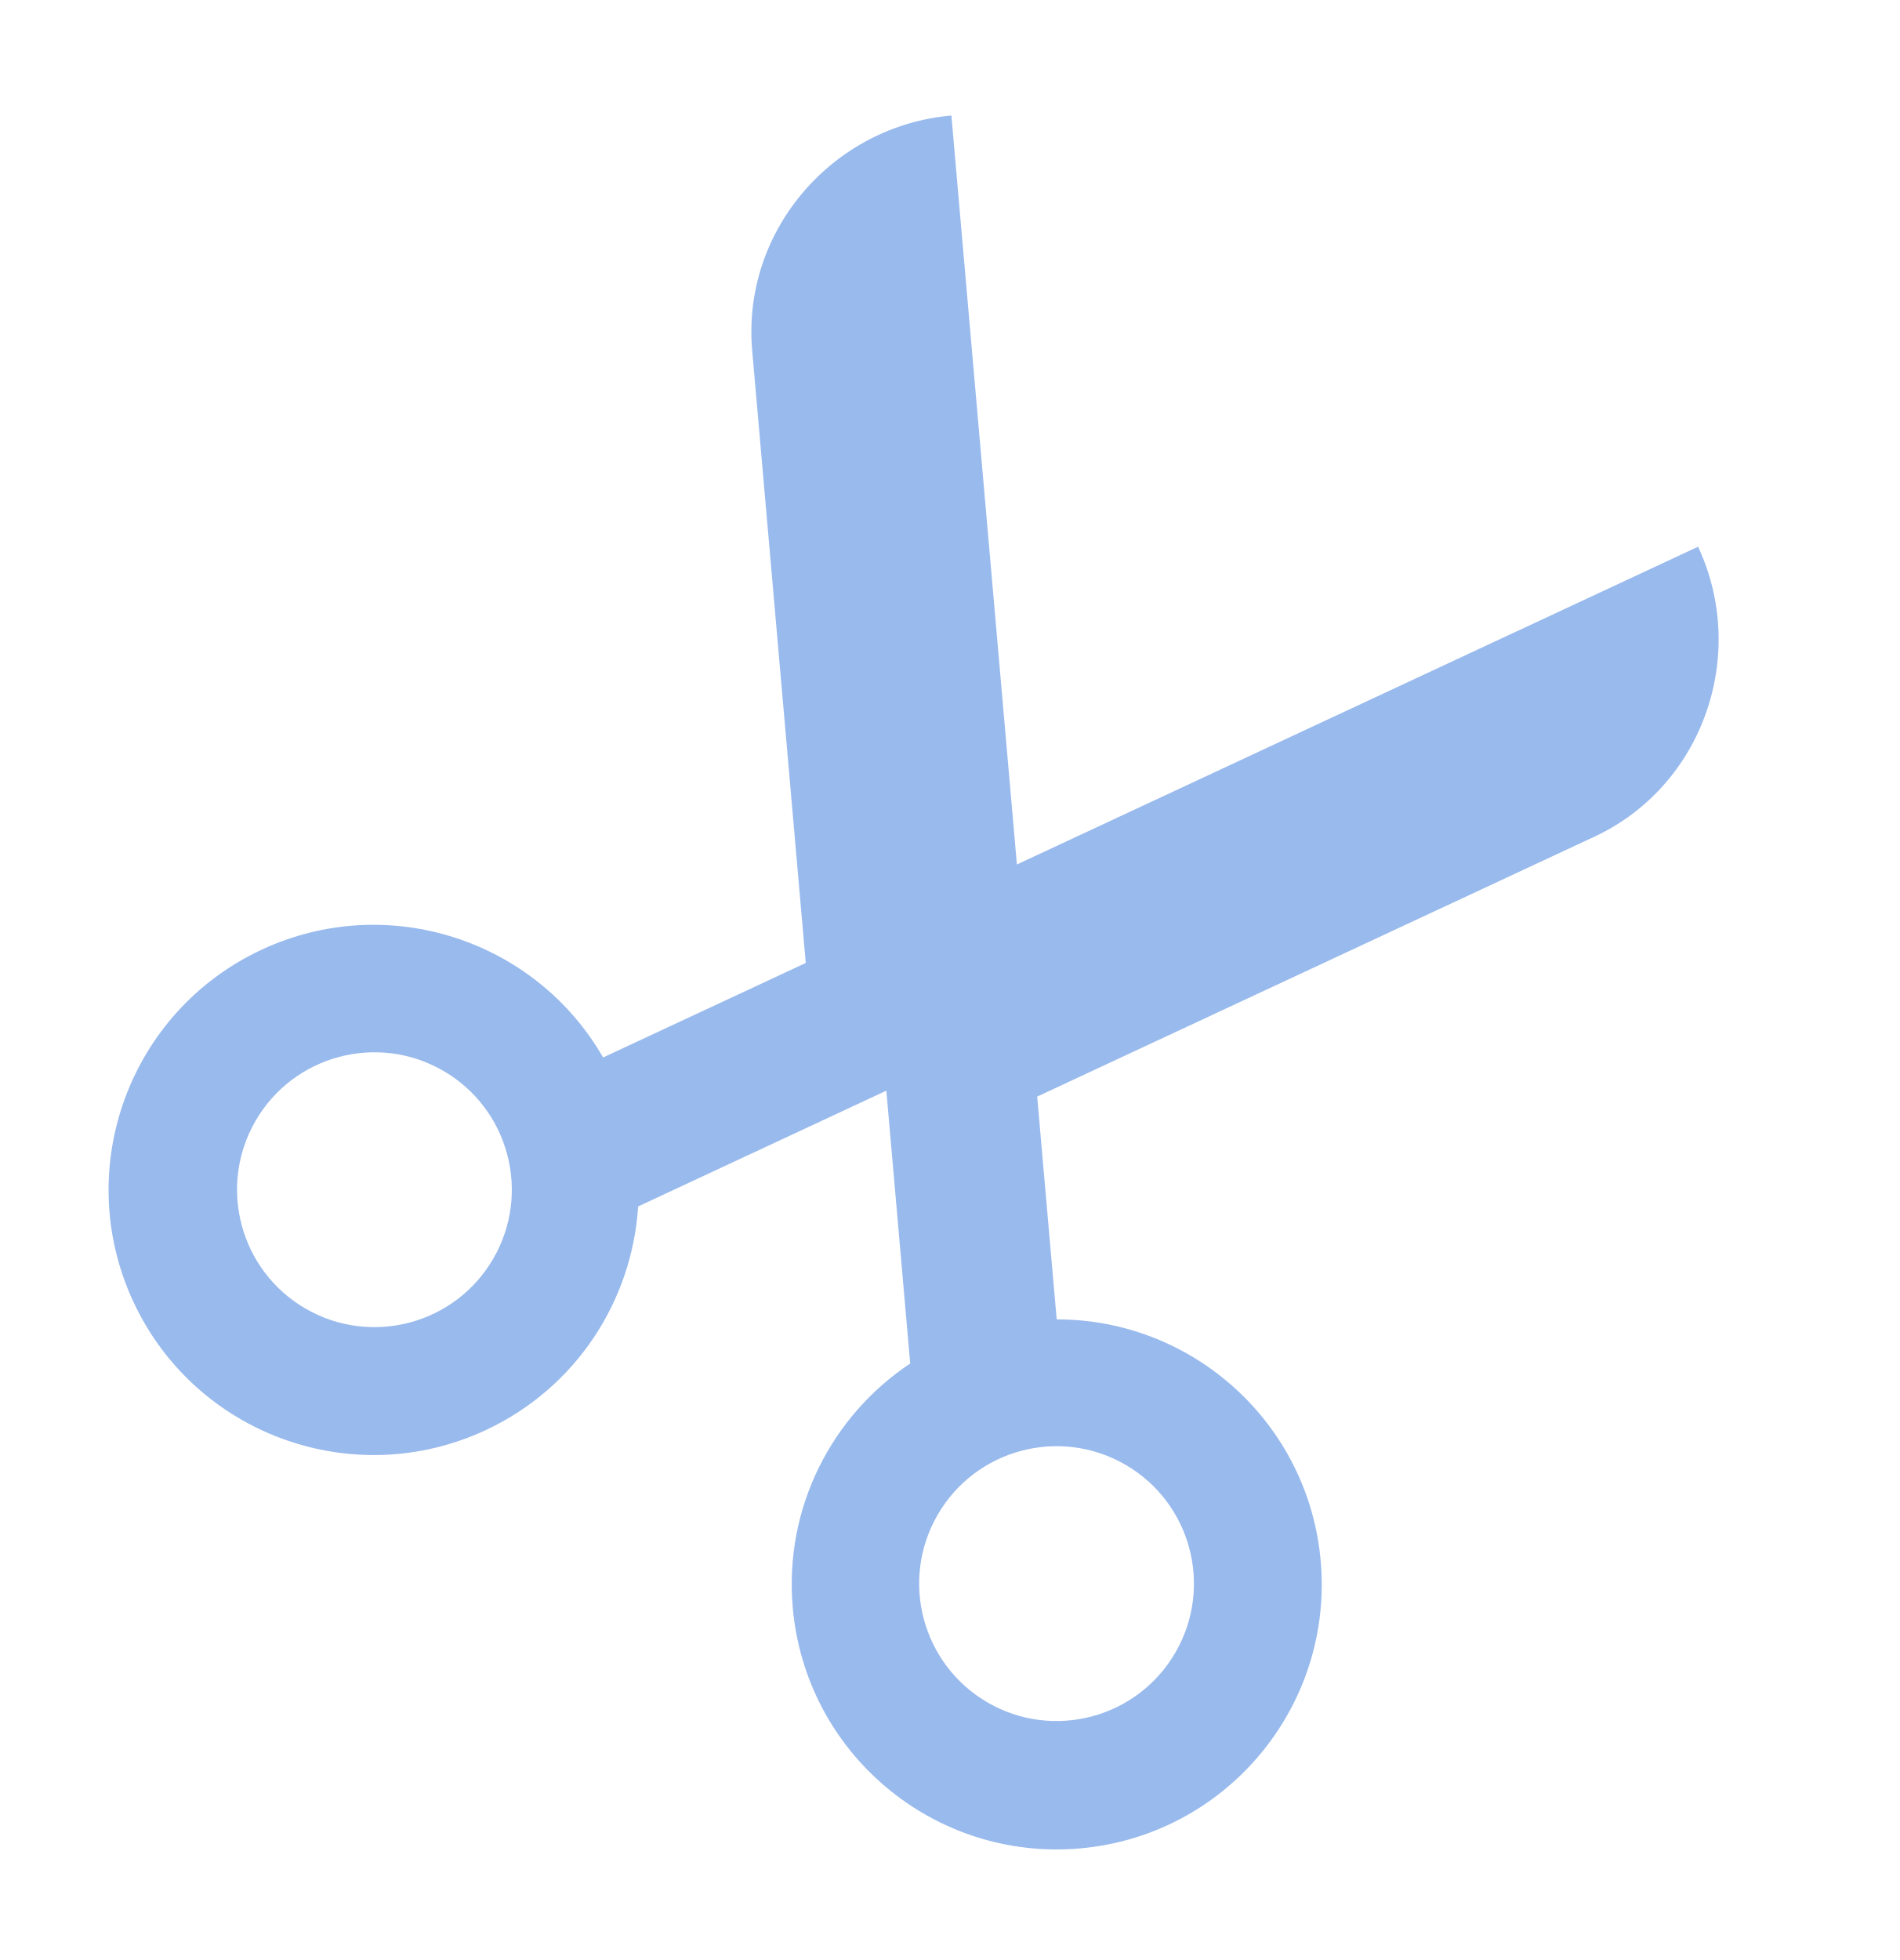
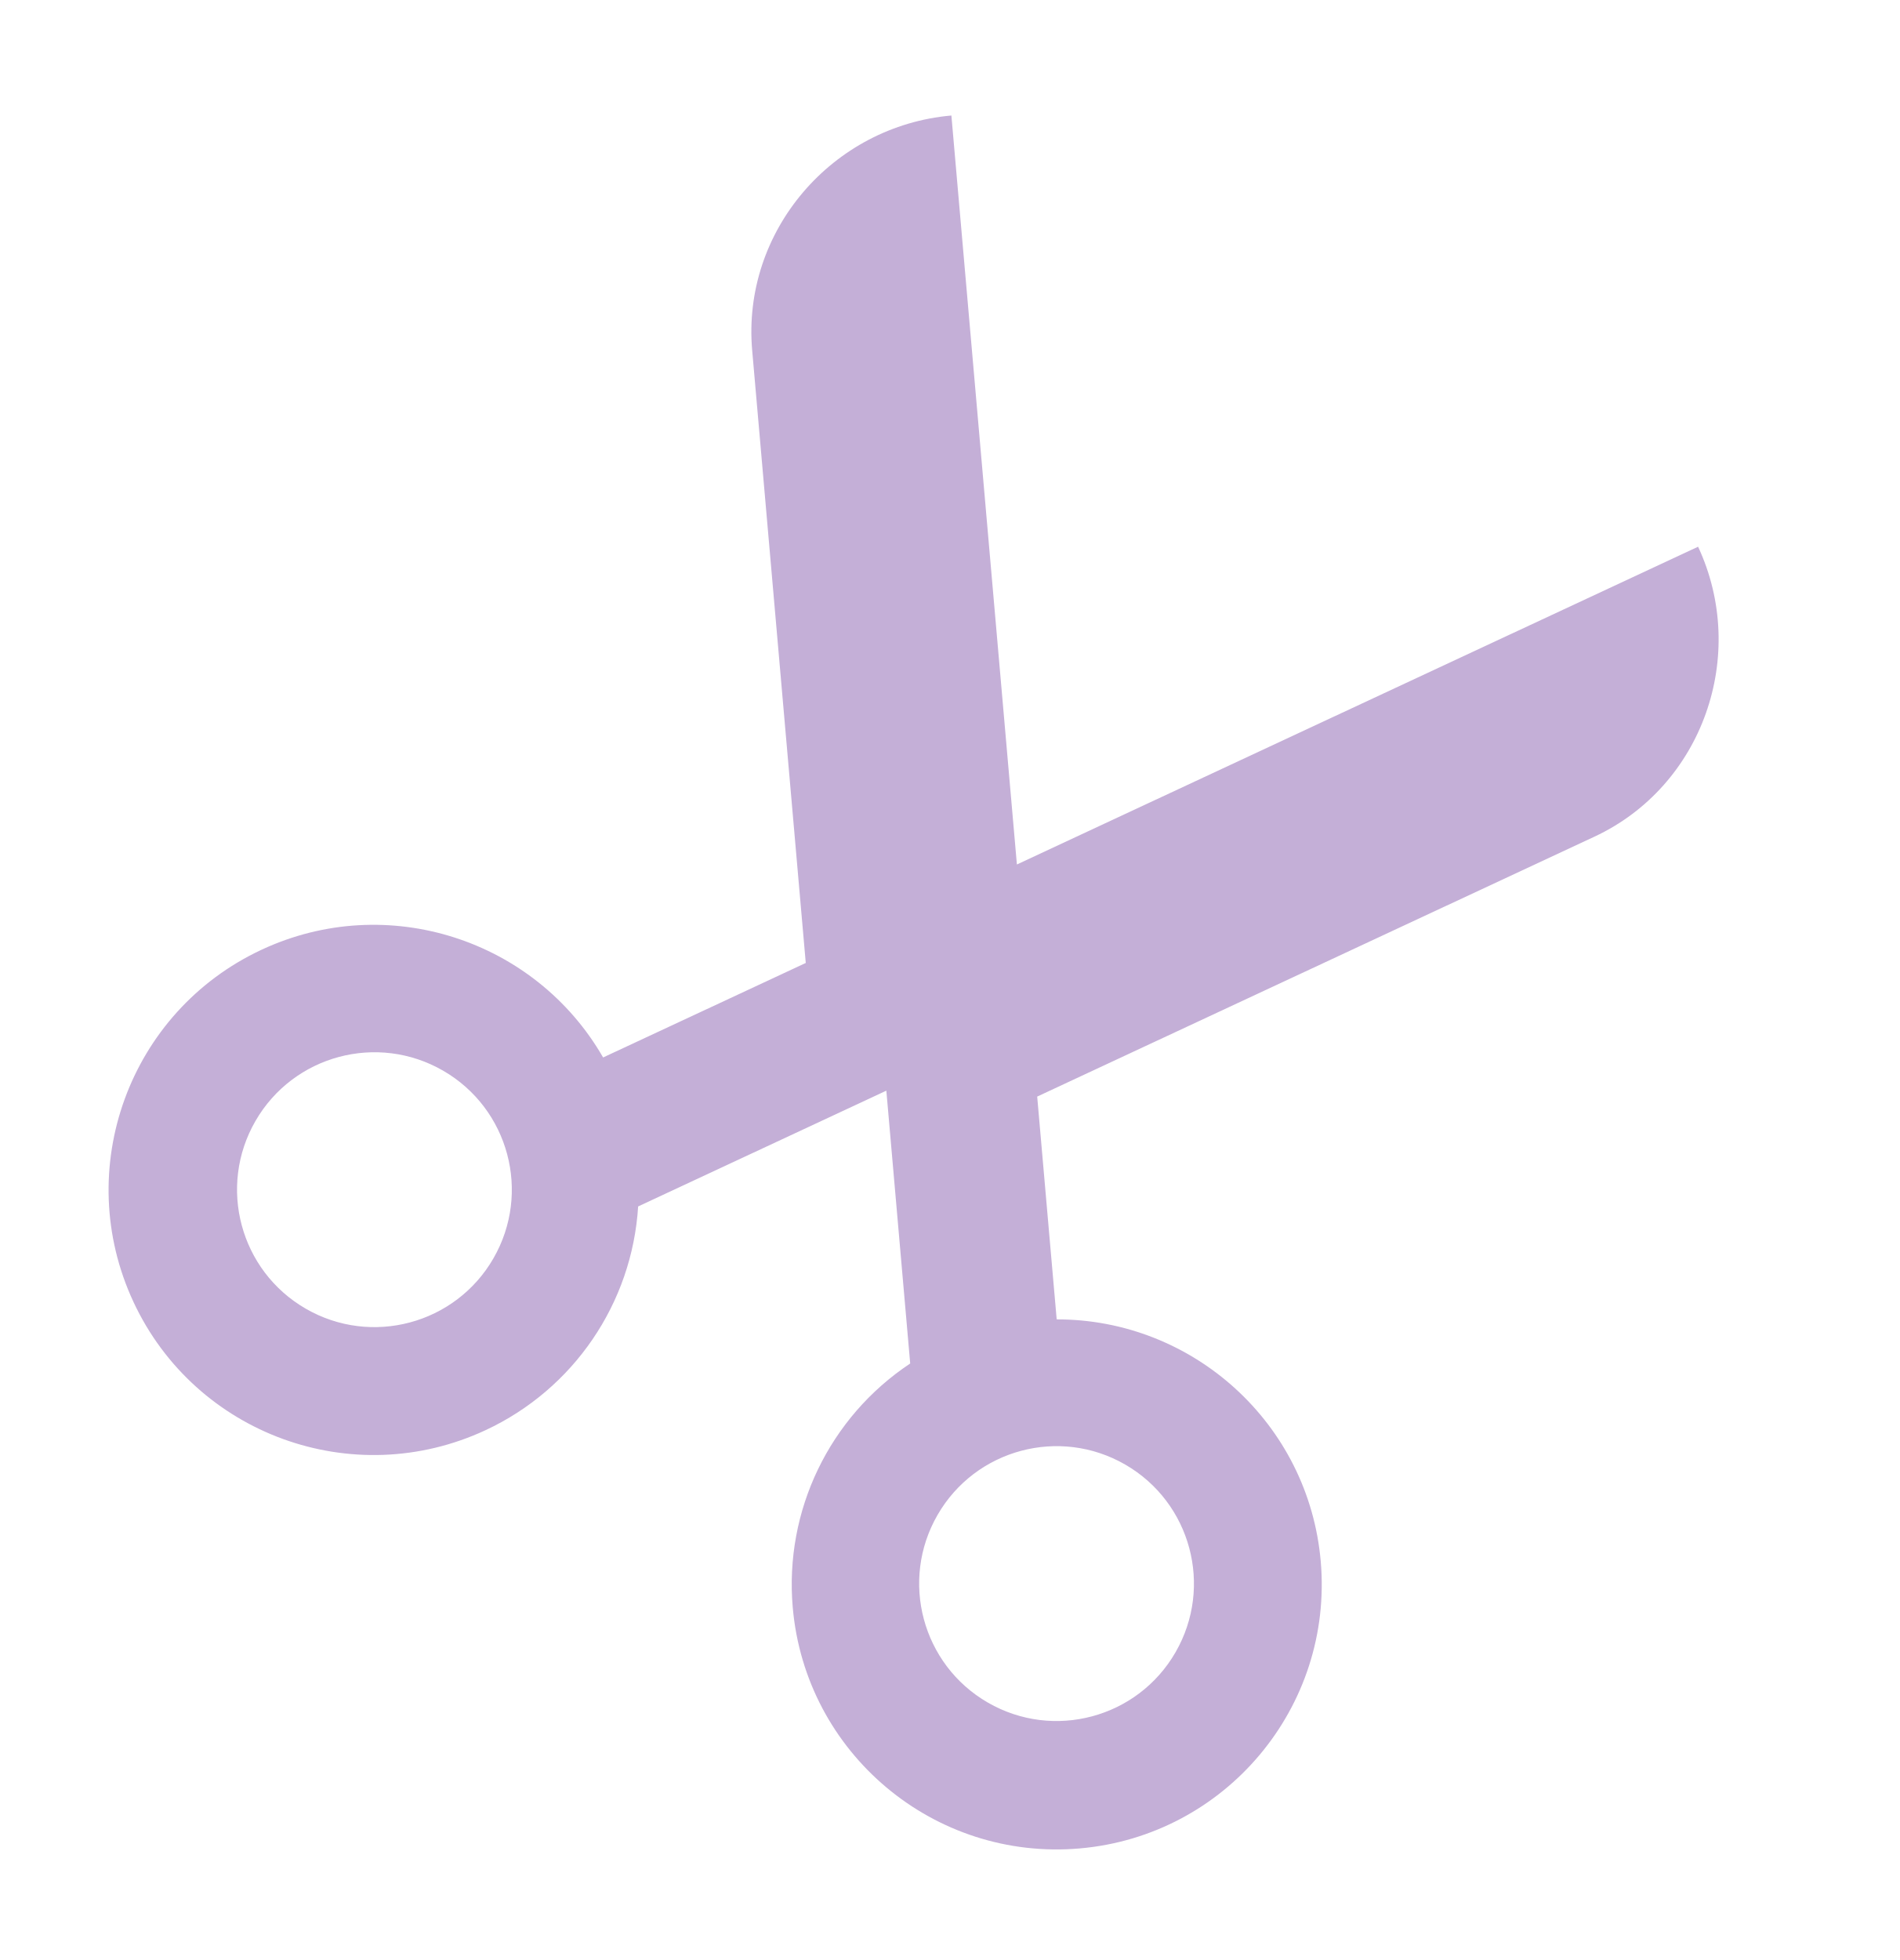
- <svg xmlns="http://www.w3.org/2000/svg" width="95" height="98" viewBox="0 0 95 98" fill="none">
-   <path d="M47.58 5.776C41.624 6.297 37.096 11.557 37.617 17.515L40.297 48.148L30.162 52.873C26.768 46.976 19.367 44.555 13.085 47.485C6.451 50.579 3.582 58.463 6.674 65.097C9.768 71.73 17.652 74.601 24.287 71.508C28.84 69.385 31.618 65.004 31.914 60.322L44.327 54.533L45.52 68.175C41.613 70.773 39.209 75.37 39.646 80.374C40.284 87.666 46.712 93.058 54.003 92.421C61.296 91.783 66.689 85.355 66.051 78.064C65.447 71.159 59.65 65.96 52.846 65.969L51.871 54.829L79.739 41.834C85.159 39.306 87.45 32.755 84.923 27.336L50.856 43.224L47.58 5.776ZM24.676 62.921C22.779 66.207 18.576 67.333 15.29 65.436C12.005 63.538 10.879 59.336 12.776 56.05C14.673 52.764 18.875 51.639 22.161 53.536C25.447 55.433 26.573 59.634 24.676 62.921ZM58.789 82.616C56.891 85.902 52.689 87.028 49.403 85.131C46.117 83.233 44.992 79.031 46.889 75.746C48.786 72.459 52.988 71.334 56.274 73.231C59.56 75.128 60.686 79.329 58.789 82.616Z" fill="#99BAED" />
+ <svg xmlns="http://www.w3.org/2000/svg" width="95" height="98" fill="none">
+   <path d="M47.58 5.776c-5.956.521-10.484 5.781-9.963 11.739l2.68 30.633-10.135 4.725c-3.394-5.897-10.795-8.318-17.077-5.388-6.634 3.094-9.503 10.978-6.41 17.612 3.093 6.633 10.977 9.504 17.612 6.41a13.249 13.249 0 007.627-11.185l12.413-5.789 1.193 13.642a13.253 13.253 0 00-5.874 12.199c.638 7.292 7.066 12.684 14.357 12.047 7.293-.638 12.686-7.066 12.048-14.357-.604-6.905-6.4-12.103-13.205-12.095l-.975-11.14 27.868-12.995c5.42-2.528 7.711-9.079 5.184-14.498L50.856 43.224 47.58 5.776zM24.676 62.92a6.87 6.87 0 11-11.9-6.871 6.87 6.87 0 0111.9 6.87zm34.113 19.695a6.87 6.87 0 11-11.9-6.871 6.87 6.87 0 0111.9 6.87z" fill="#906ab488" />
</svg>
